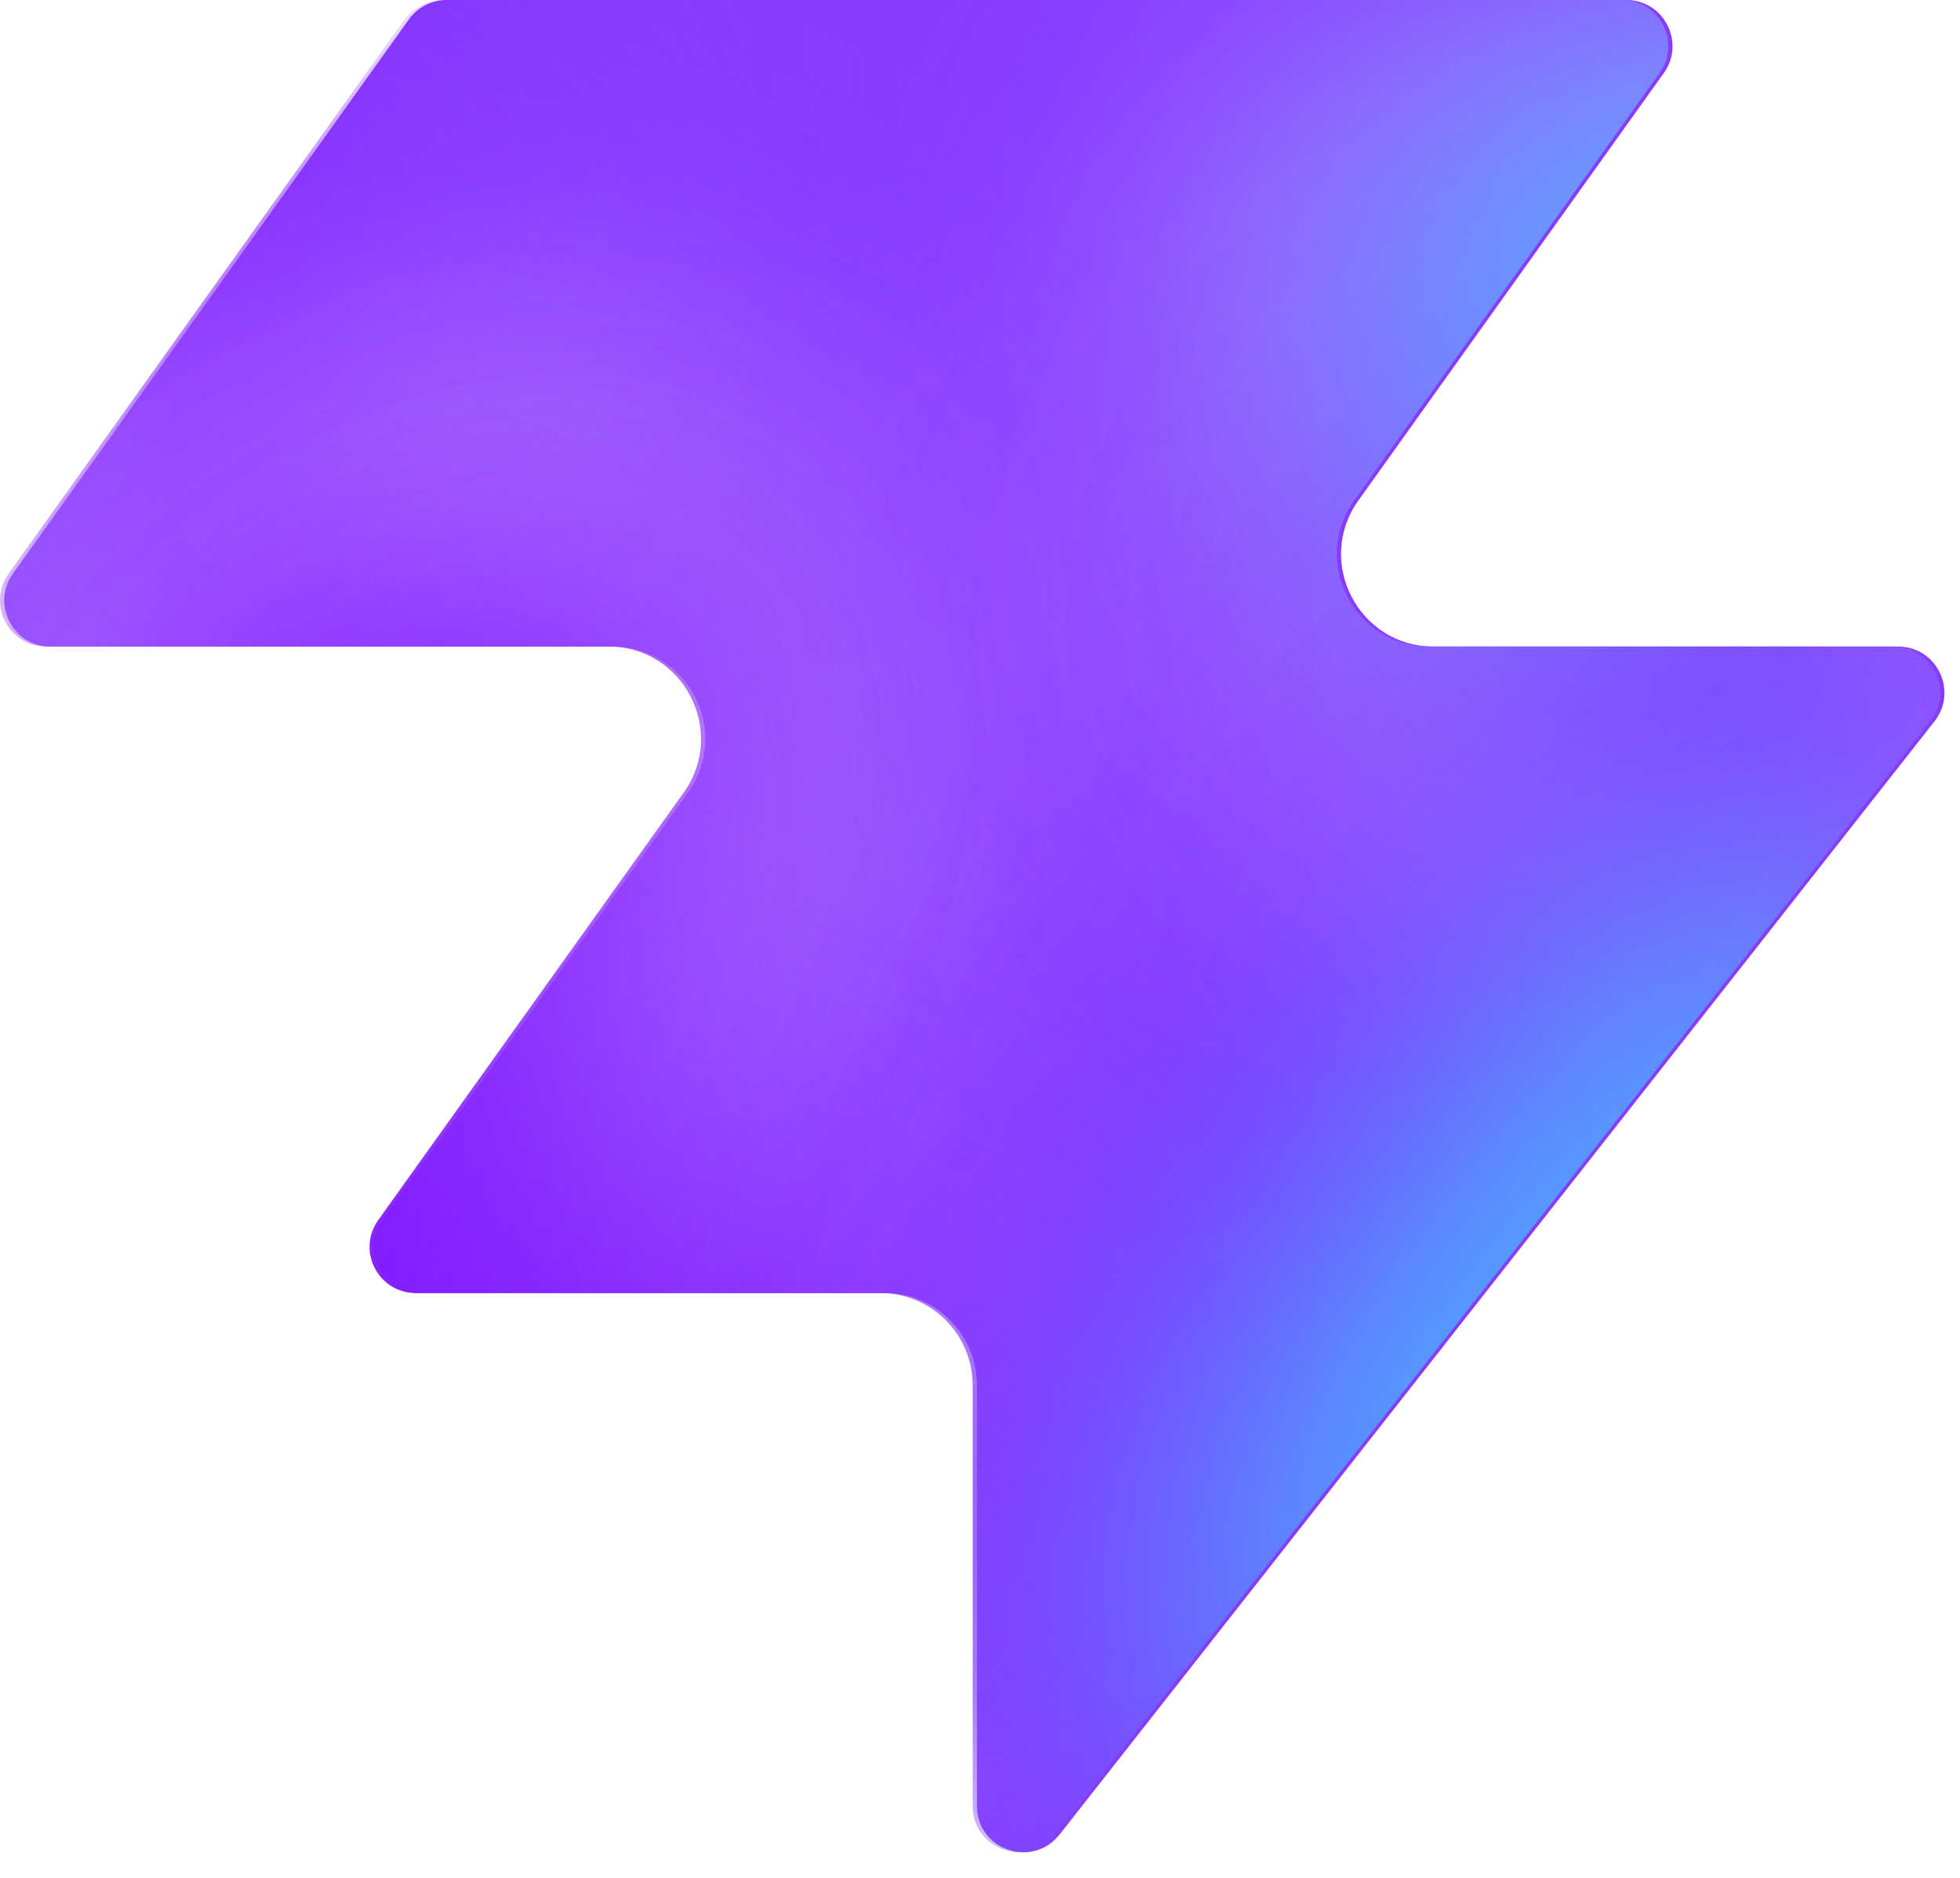
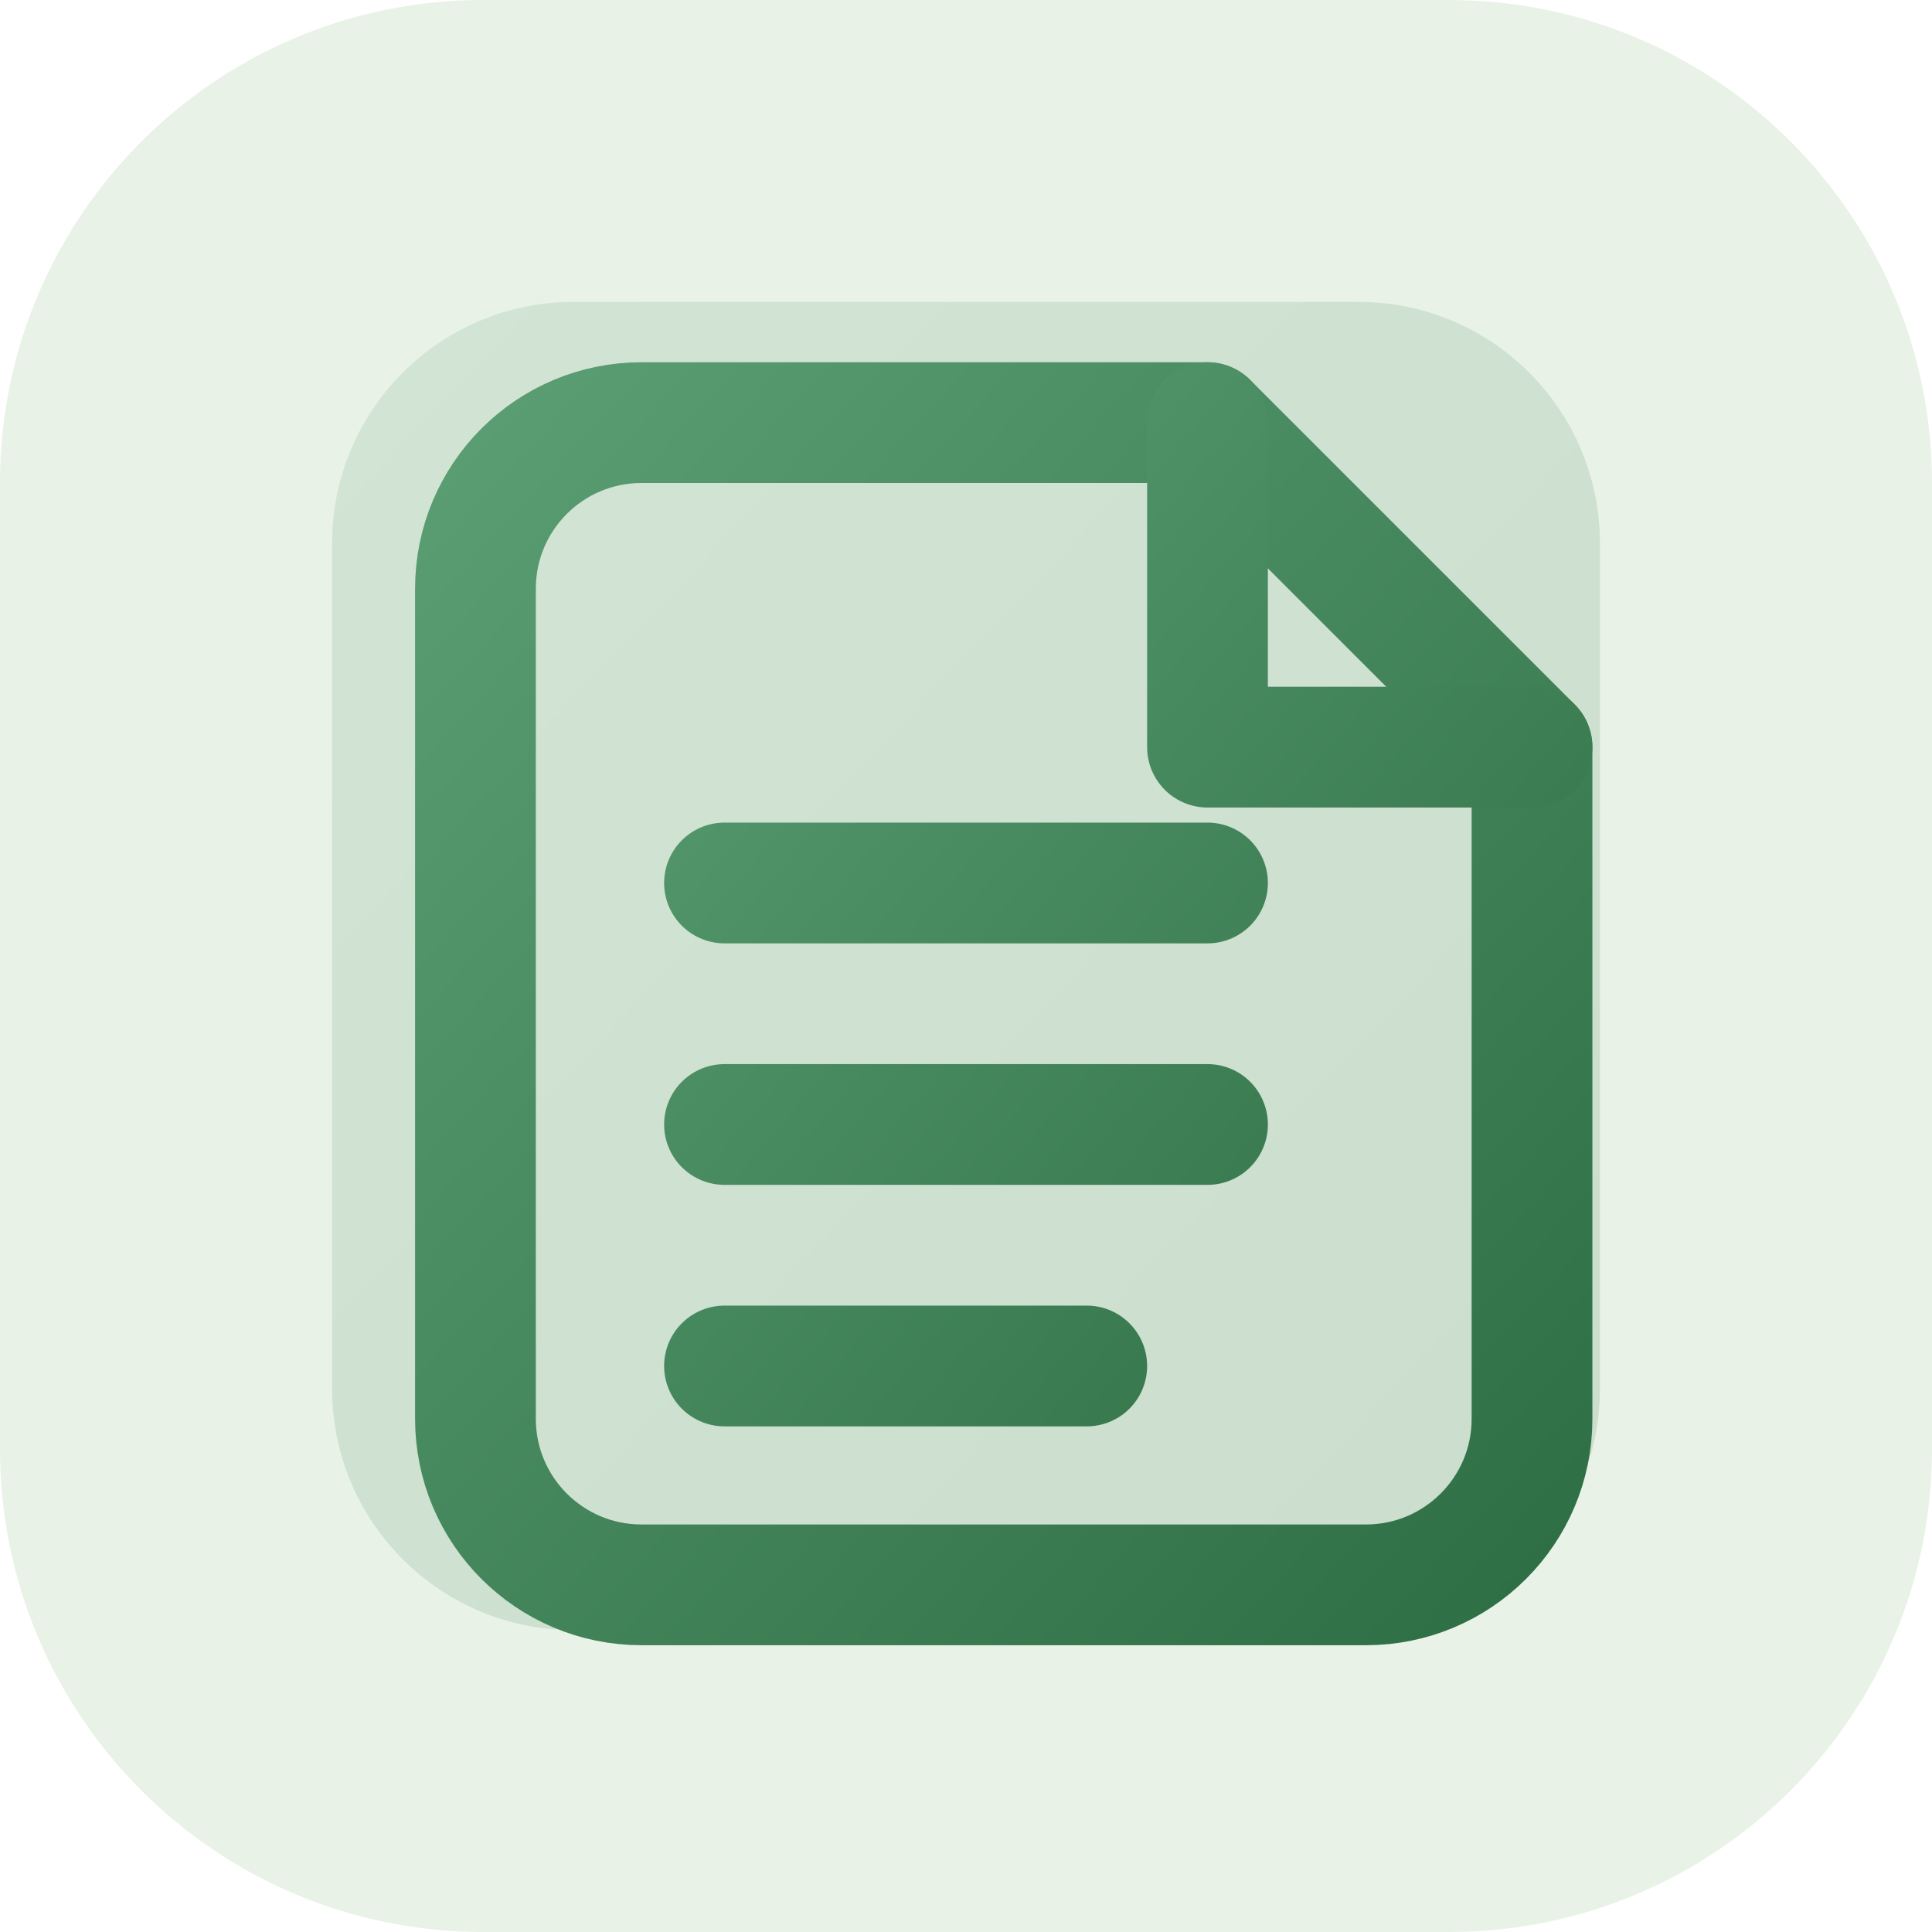
- <svg xmlns="http://www.w3.org/2000/svg" width="48" height="46" fill="none" viewBox="0 0 48 46">
-   <path fill="#863bff" d="M25.946 44.938c-.664.845-2.021.375-2.021-.698V33.937a2.26 2.26 0 0 0-2.262-2.262H10.287c-.92 0-1.456-1.04-.92-1.788l7.48-10.471c1.07-1.497 0-3.578-1.842-3.578H1.237c-.92 0-1.456-1.04-.92-1.788L10.013.474c.214-.297.556-.474.92-.474h28.894c.92 0 1.456 1.04.92 1.788l-7.48 10.471c-1.07 1.498 0 3.579 1.842 3.579h11.377c.943 0 1.473 1.088.89 1.83L25.947 44.94z" style="fill:#863bff;fill:color(display-p3 .525 .23 1);fill-opacity:1" />
-   <mask id="a" width="48" height="46" x="0" y="0" maskUnits="userSpaceOnUse" style="mask-type:alpha">
-     <path fill="#000" d="M25.842 44.938c-.664.844-2.021.375-2.021-.698V33.937a2.26 2.26 0 0 0-2.262-2.262H10.183c-.92 0-1.456-1.04-.92-1.788l7.48-10.471c1.07-1.498 0-3.579-1.842-3.579H1.133c-.92 0-1.456-1.04-.92-1.787L9.91.473c.214-.297.556-.474.92-.474h28.894c.92 0 1.456 1.04.92 1.788l-7.48 10.471c-1.07 1.498 0 3.578 1.842 3.578h11.377c.943 0 1.473 1.088.89 1.832L25.843 44.94z" style="fill:#000;fill-opacity:1" />
-   </mask>
-   <g mask="url(#a)">
-     <g filter="url(#b)">
-       <ellipse cx="5.508" cy="14.704" fill="#ede6ff" rx="5.508" ry="14.704" style="fill:#ede6ff;fill:color(display-p3 .927 .903 1);fill-opacity:1" transform="matrix(.00324 1 1 -.00324 -4.47 31.516)" />
-     </g>
-     <g filter="url(#c)">
-       <ellipse cx="10.399" cy="29.851" fill="#ede6ff" rx="10.399" ry="29.851" style="fill:#ede6ff;fill:color(display-p3 .927 .903 1);fill-opacity:1" transform="matrix(.00324 1 1 -.00324 -39.328 7.883)" />
-     </g>
-     <g filter="url(#d)">
-       <ellipse cx="5.508" cy="30.487" fill="#7e14ff" rx="5.508" ry="30.487" style="fill:#7e14ff;fill:color(display-p3 .492 .077 1);fill-opacity:1" transform="rotate(89.814 -25.913 -14.639)scale(1 -1)" />
-     </g>
-     <g filter="url(#e)">
-       <ellipse cx="5.508" cy="30.599" fill="#7e14ff" rx="5.508" ry="30.599" style="fill:#7e14ff;fill:color(display-p3 .492 .077 1);fill-opacity:1" transform="rotate(89.814 -32.644 -3.334)scale(1 -1)" />
-     </g>
-     <g filter="url(#f)">
-       <ellipse cx="5.508" cy="30.599" fill="#7e14ff" rx="5.508" ry="30.599" style="fill:#7e14ff;fill:color(display-p3 .492 .077 1);fill-opacity:1" transform="matrix(.00324 1 1 -.00324 -34.34 30.47)" />
-     </g>
-     <g filter="url(#g)">
-       <ellipse cx="14.072" cy="22.078" fill="#ede6ff" rx="14.072" ry="22.078" style="fill:#ede6ff;fill:color(display-p3 .927 .903 1);fill-opacity:1" transform="rotate(93.35 24.506 48.493)scale(-1 1)" />
-     </g>
-     <g filter="url(#h)">
-       <ellipse cx="3.47" cy="21.501" fill="#7e14ff" rx="3.47" ry="21.501" style="fill:#7e14ff;fill:color(display-p3 .492 .077 1);fill-opacity:1" transform="rotate(89.009 28.708 47.59)scale(-1 1)" />
-     </g>
-     <g filter="url(#i)">
-       <ellipse cx="3.47" cy="21.501" fill="#7e14ff" rx="3.47" ry="21.501" style="fill:#7e14ff;fill:color(display-p3 .492 .077 1);fill-opacity:1" transform="rotate(89.009 28.708 47.59)scale(-1 1)" />
-     </g>
-     <g filter="url(#j)">
-       <ellipse cx=".387" cy="8.972" fill="#7e14ff" rx="4.407" ry="29.108" style="fill:#7e14ff;fill:color(display-p3 .492 .077 1);fill-opacity:1" transform="rotate(39.51 .387 8.972)" />
-     </g>
-     <g filter="url(#k)">
-       <ellipse cx="47.523" cy="-6.092" fill="#7e14ff" rx="4.407" ry="29.108" style="fill:#7e14ff;fill:color(display-p3 .492 .077 1);fill-opacity:1" transform="rotate(37.892 47.523 -6.092)" />
-     </g>
-     <g filter="url(#l)">
-       <ellipse cx="41.412" cy="6.333" fill="#47bfff" rx="5.971" ry="9.665" style="fill:#47bfff;fill:color(display-p3 .28 .748 1);fill-opacity:1" transform="rotate(37.892 41.412 6.333)" />
-     </g>
-     <g filter="url(#m)">
-       <ellipse cx="-1.879" cy="38.332" fill="#7e14ff" rx="4.407" ry="29.108" style="fill:#7e14ff;fill:color(display-p3 .492 .077 1);fill-opacity:1" transform="rotate(37.892 -1.88 38.332)" />
-     </g>
-     <g filter="url(#n)">
-       <ellipse cx="-1.879" cy="38.332" fill="#7e14ff" rx="4.407" ry="29.108" style="fill:#7e14ff;fill:color(display-p3 .492 .077 1);fill-opacity:1" transform="rotate(37.892 -1.88 38.332)" />
-     </g>
-     <g filter="url(#o)">
-       <ellipse cx="35.651" cy="29.907" fill="#7e14ff" rx="4.407" ry="29.108" style="fill:#7e14ff;fill:color(display-p3 .492 .077 1);fill-opacity:1" transform="rotate(37.892 35.651 29.907)" />
-     </g>
-     <g filter="url(#p)">
-       <ellipse cx="38.418" cy="32.4" fill="#47bfff" rx="5.971" ry="15.297" style="fill:#47bfff;fill:color(display-p3 .28 .748 1);fill-opacity:1" transform="rotate(37.892 38.418 32.4)" />
-     </g>
-   </g>
+ <svg xmlns="http://www.w3.org/2000/svg" viewBox="0 0 256 256">
  <defs>
-     <filter id="b" width="60.045" height="41.654" x="-19.77" y="16.149" color-interpolation-filters="sRGB" filterUnits="userSpaceOnUse">
-       <feFlood flood-opacity="0" result="BackgroundImageFix" />
-       <feBlend in="SourceGraphic" in2="BackgroundImageFix" result="shape" />
-       <feGaussianBlur result="effect1_foregroundBlur_2002_17158" stdDeviation="7.659" />
-     </filter>
-     <filter id="c" width="90.34" height="51.437" x="-54.613" y="-7.533" color-interpolation-filters="sRGB" filterUnits="userSpaceOnUse">
-       <feFlood flood-opacity="0" result="BackgroundImageFix" />
-       <feBlend in="SourceGraphic" in2="BackgroundImageFix" result="shape" />
-       <feGaussianBlur result="effect1_foregroundBlur_2002_17158" stdDeviation="7.659" />
-     </filter>
-     <filter id="d" width="79.355" height="29.4" x="-49.64" y="2.03" color-interpolation-filters="sRGB" filterUnits="userSpaceOnUse">
-       <feFlood flood-opacity="0" result="BackgroundImageFix" />
-       <feBlend in="SourceGraphic" in2="BackgroundImageFix" result="shape" />
-       <feGaussianBlur result="effect1_foregroundBlur_2002_17158" stdDeviation="4.596" />
-     </filter>
-     <filter id="e" width="79.579" height="29.4" x="-45.045" y="20.029" color-interpolation-filters="sRGB" filterUnits="userSpaceOnUse">
-       <feFlood flood-opacity="0" result="BackgroundImageFix" />
-       <feBlend in="SourceGraphic" in2="BackgroundImageFix" result="shape" />
-       <feGaussianBlur result="effect1_foregroundBlur_2002_17158" stdDeviation="4.596" />
-     </filter>
-     <filter id="f" width="79.579" height="29.4" x="-43.513" y="21.178" color-interpolation-filters="sRGB" filterUnits="userSpaceOnUse">
-       <feFlood flood-opacity="0" result="BackgroundImageFix" />
-       <feBlend in="SourceGraphic" in2="BackgroundImageFix" result="shape" />
-       <feGaussianBlur result="effect1_foregroundBlur_2002_17158" stdDeviation="4.596" />
-     </filter>
-     <filter id="g" width="74.749" height="58.852" x="15.756" y="-17.901" color-interpolation-filters="sRGB" filterUnits="userSpaceOnUse">
-       <feFlood flood-opacity="0" result="BackgroundImageFix" />
-       <feBlend in="SourceGraphic" in2="BackgroundImageFix" result="shape" />
-       <feGaussianBlur result="effect1_foregroundBlur_2002_17158" stdDeviation="7.659" />
-     </filter>
-     <filter id="h" width="61.377" height="25.362" x="23.548" y="2.284" color-interpolation-filters="sRGB" filterUnits="userSpaceOnUse">
-       <feFlood flood-opacity="0" result="BackgroundImageFix" />
-       <feBlend in="SourceGraphic" in2="BackgroundImageFix" result="shape" />
-       <feGaussianBlur result="effect1_foregroundBlur_2002_17158" stdDeviation="4.596" />
-     </filter>
-     <filter id="i" width="61.377" height="25.362" x="23.548" y="2.284" color-interpolation-filters="sRGB" filterUnits="userSpaceOnUse">
-       <feFlood flood-opacity="0" result="BackgroundImageFix" />
-       <feBlend in="SourceGraphic" in2="BackgroundImageFix" result="shape" />
-       <feGaussianBlur result="effect1_foregroundBlur_2002_17158" stdDeviation="4.596" />
-     </filter>
-     <filter id="j" width="56.045" height="63.649" x="-27.636" y="-22.853" color-interpolation-filters="sRGB" filterUnits="userSpaceOnUse">
-       <feFlood flood-opacity="0" result="BackgroundImageFix" />
-       <feBlend in="SourceGraphic" in2="BackgroundImageFix" result="shape" />
-       <feGaussianBlur result="effect1_foregroundBlur_2002_17158" stdDeviation="4.596" />
-     </filter>
-     <filter id="k" width="54.814" height="64.646" x="20.116" y="-38.415" color-interpolation-filters="sRGB" filterUnits="userSpaceOnUse">
-       <feFlood flood-opacity="0" result="BackgroundImageFix" />
-       <feBlend in="SourceGraphic" in2="BackgroundImageFix" result="shape" />
-       <feGaussianBlur result="effect1_foregroundBlur_2002_17158" stdDeviation="4.596" />
-     </filter>
-     <filter id="l" width="33.541" height="35.313" x="24.641" y="-11.323" color-interpolation-filters="sRGB" filterUnits="userSpaceOnUse">
-       <feFlood flood-opacity="0" result="BackgroundImageFix" />
-       <feBlend in="SourceGraphic" in2="BackgroundImageFix" result="shape" />
-       <feGaussianBlur result="effect1_foregroundBlur_2002_17158" stdDeviation="4.596" />
-     </filter>
-     <filter id="m" width="54.814" height="64.646" x="-29.286" y="6.009" color-interpolation-filters="sRGB" filterUnits="userSpaceOnUse">
-       <feFlood flood-opacity="0" result="BackgroundImageFix" />
-       <feBlend in="SourceGraphic" in2="BackgroundImageFix" result="shape" />
-       <feGaussianBlur result="effect1_foregroundBlur_2002_17158" stdDeviation="4.596" />
-     </filter>
-     <filter id="n" width="54.814" height="64.646" x="-29.286" y="6.009" color-interpolation-filters="sRGB" filterUnits="userSpaceOnUse">
-       <feFlood flood-opacity="0" result="BackgroundImageFix" />
-       <feBlend in="SourceGraphic" in2="BackgroundImageFix" result="shape" />
-       <feGaussianBlur result="effect1_foregroundBlur_2002_17158" stdDeviation="4.596" />
-     </filter>
-     <filter id="o" width="54.814" height="64.646" x="8.244" y="-2.416" color-interpolation-filters="sRGB" filterUnits="userSpaceOnUse">
-       <feFlood flood-opacity="0" result="BackgroundImageFix" />
-       <feBlend in="SourceGraphic" in2="BackgroundImageFix" result="shape" />
-       <feGaussianBlur result="effect1_foregroundBlur_2002_17158" stdDeviation="4.596" />
-     </filter>
-     <filter id="p" width="39.409" height="43.623" x="18.713" y="10.588" color-interpolation-filters="sRGB" filterUnits="userSpaceOnUse">
-       <feFlood flood-opacity="0" result="BackgroundImageFix" />
-       <feBlend in="SourceGraphic" in2="BackgroundImageFix" result="shape" />
-       <feGaussianBlur result="effect1_foregroundBlur_2002_17158" stdDeviation="4.596" />
-     </filter>
+     <linearGradient id="jottyG" x1="0%" y1="0%" x2="100%" y2="100%">
+       <stop offset="0%" stop-color="#5a9d72" />
+       <stop offset="100%" stop-color="#2f6f45" />
+     </linearGradient>
  </defs>
+   <rect width="256" height="256" rx="64" fill="#e9f2e6" />
+   <rect x="44" y="40" width="168" height="176" rx="32" fill="url(#jottyG)" opacity="0.16" />
+   <path d="M85 56h75l43 43v89c0 12.15-9.85 22-22 22H85c-12.15 0-22-9.85-22-22V78c0-12.15 9.85-22 22-22Z" fill="none" stroke="url(#jottyG)" stroke-width="16" stroke-linejoin="round" />
+   <path d="M160 56v43h43M96 117h64M96 149h64M96 181h48" fill="none" stroke="url(#jottyG)" stroke-width="16" stroke-linecap="round" stroke-linejoin="round" />
</svg>
